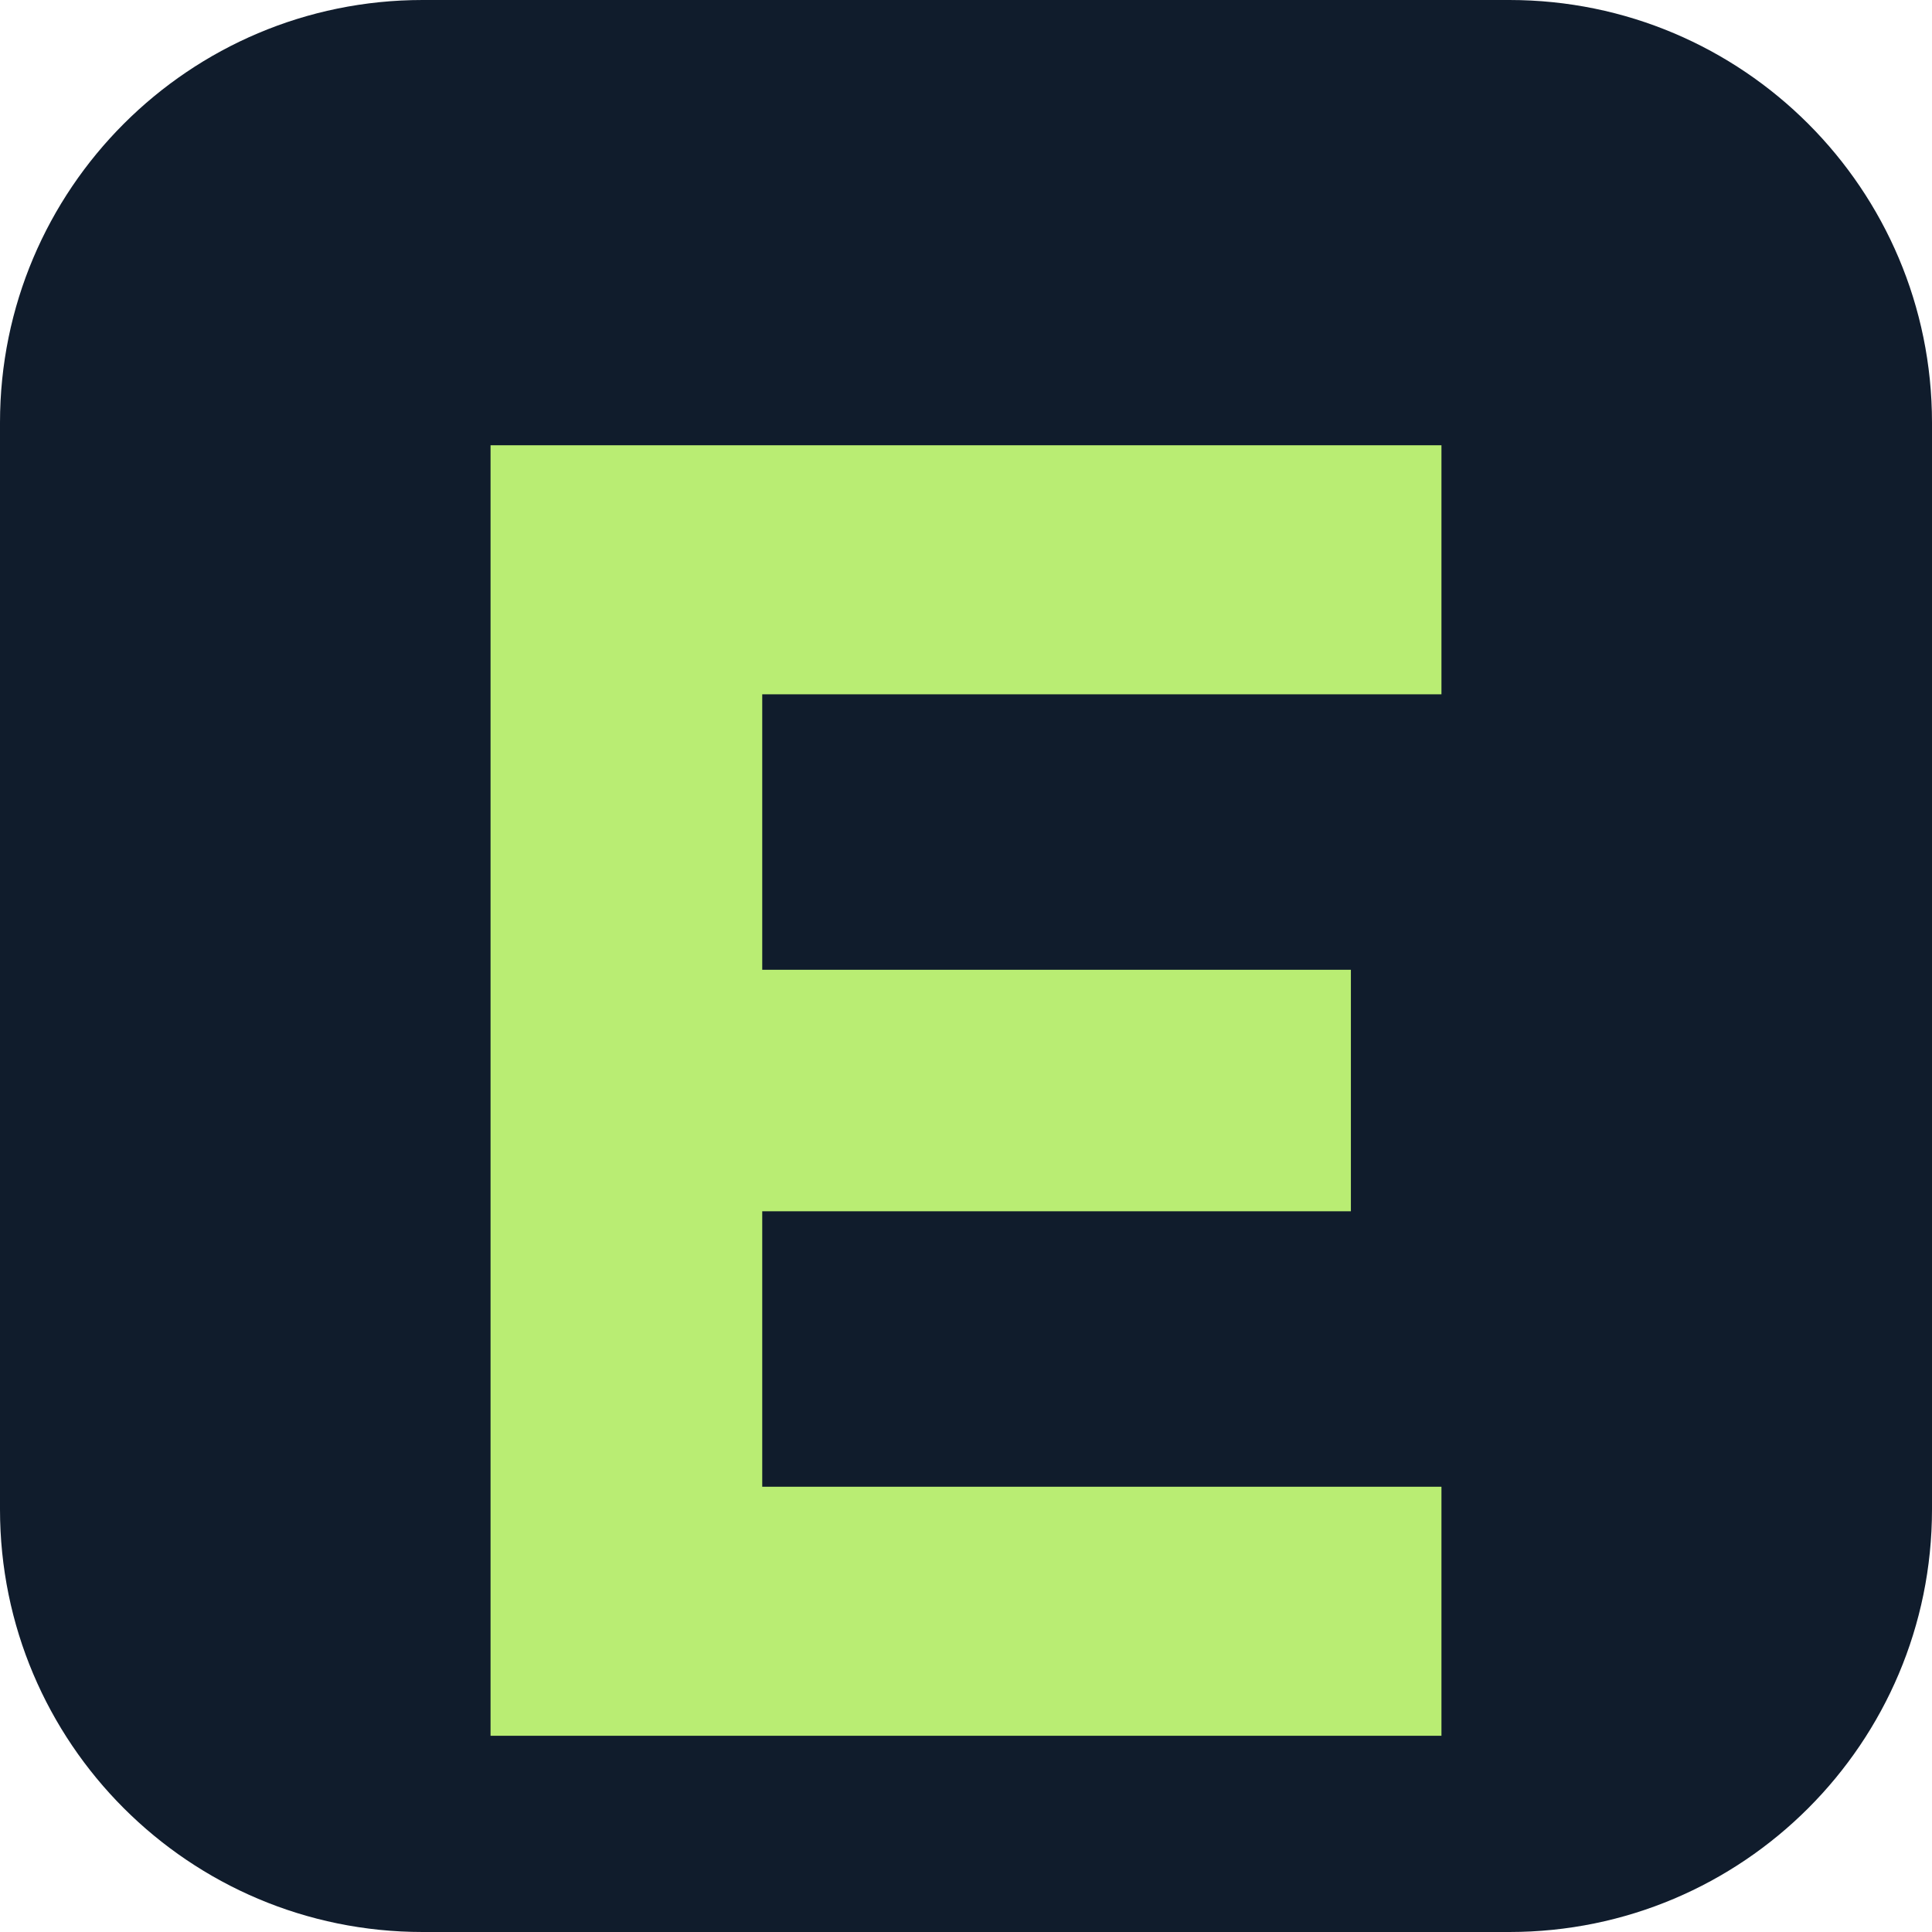
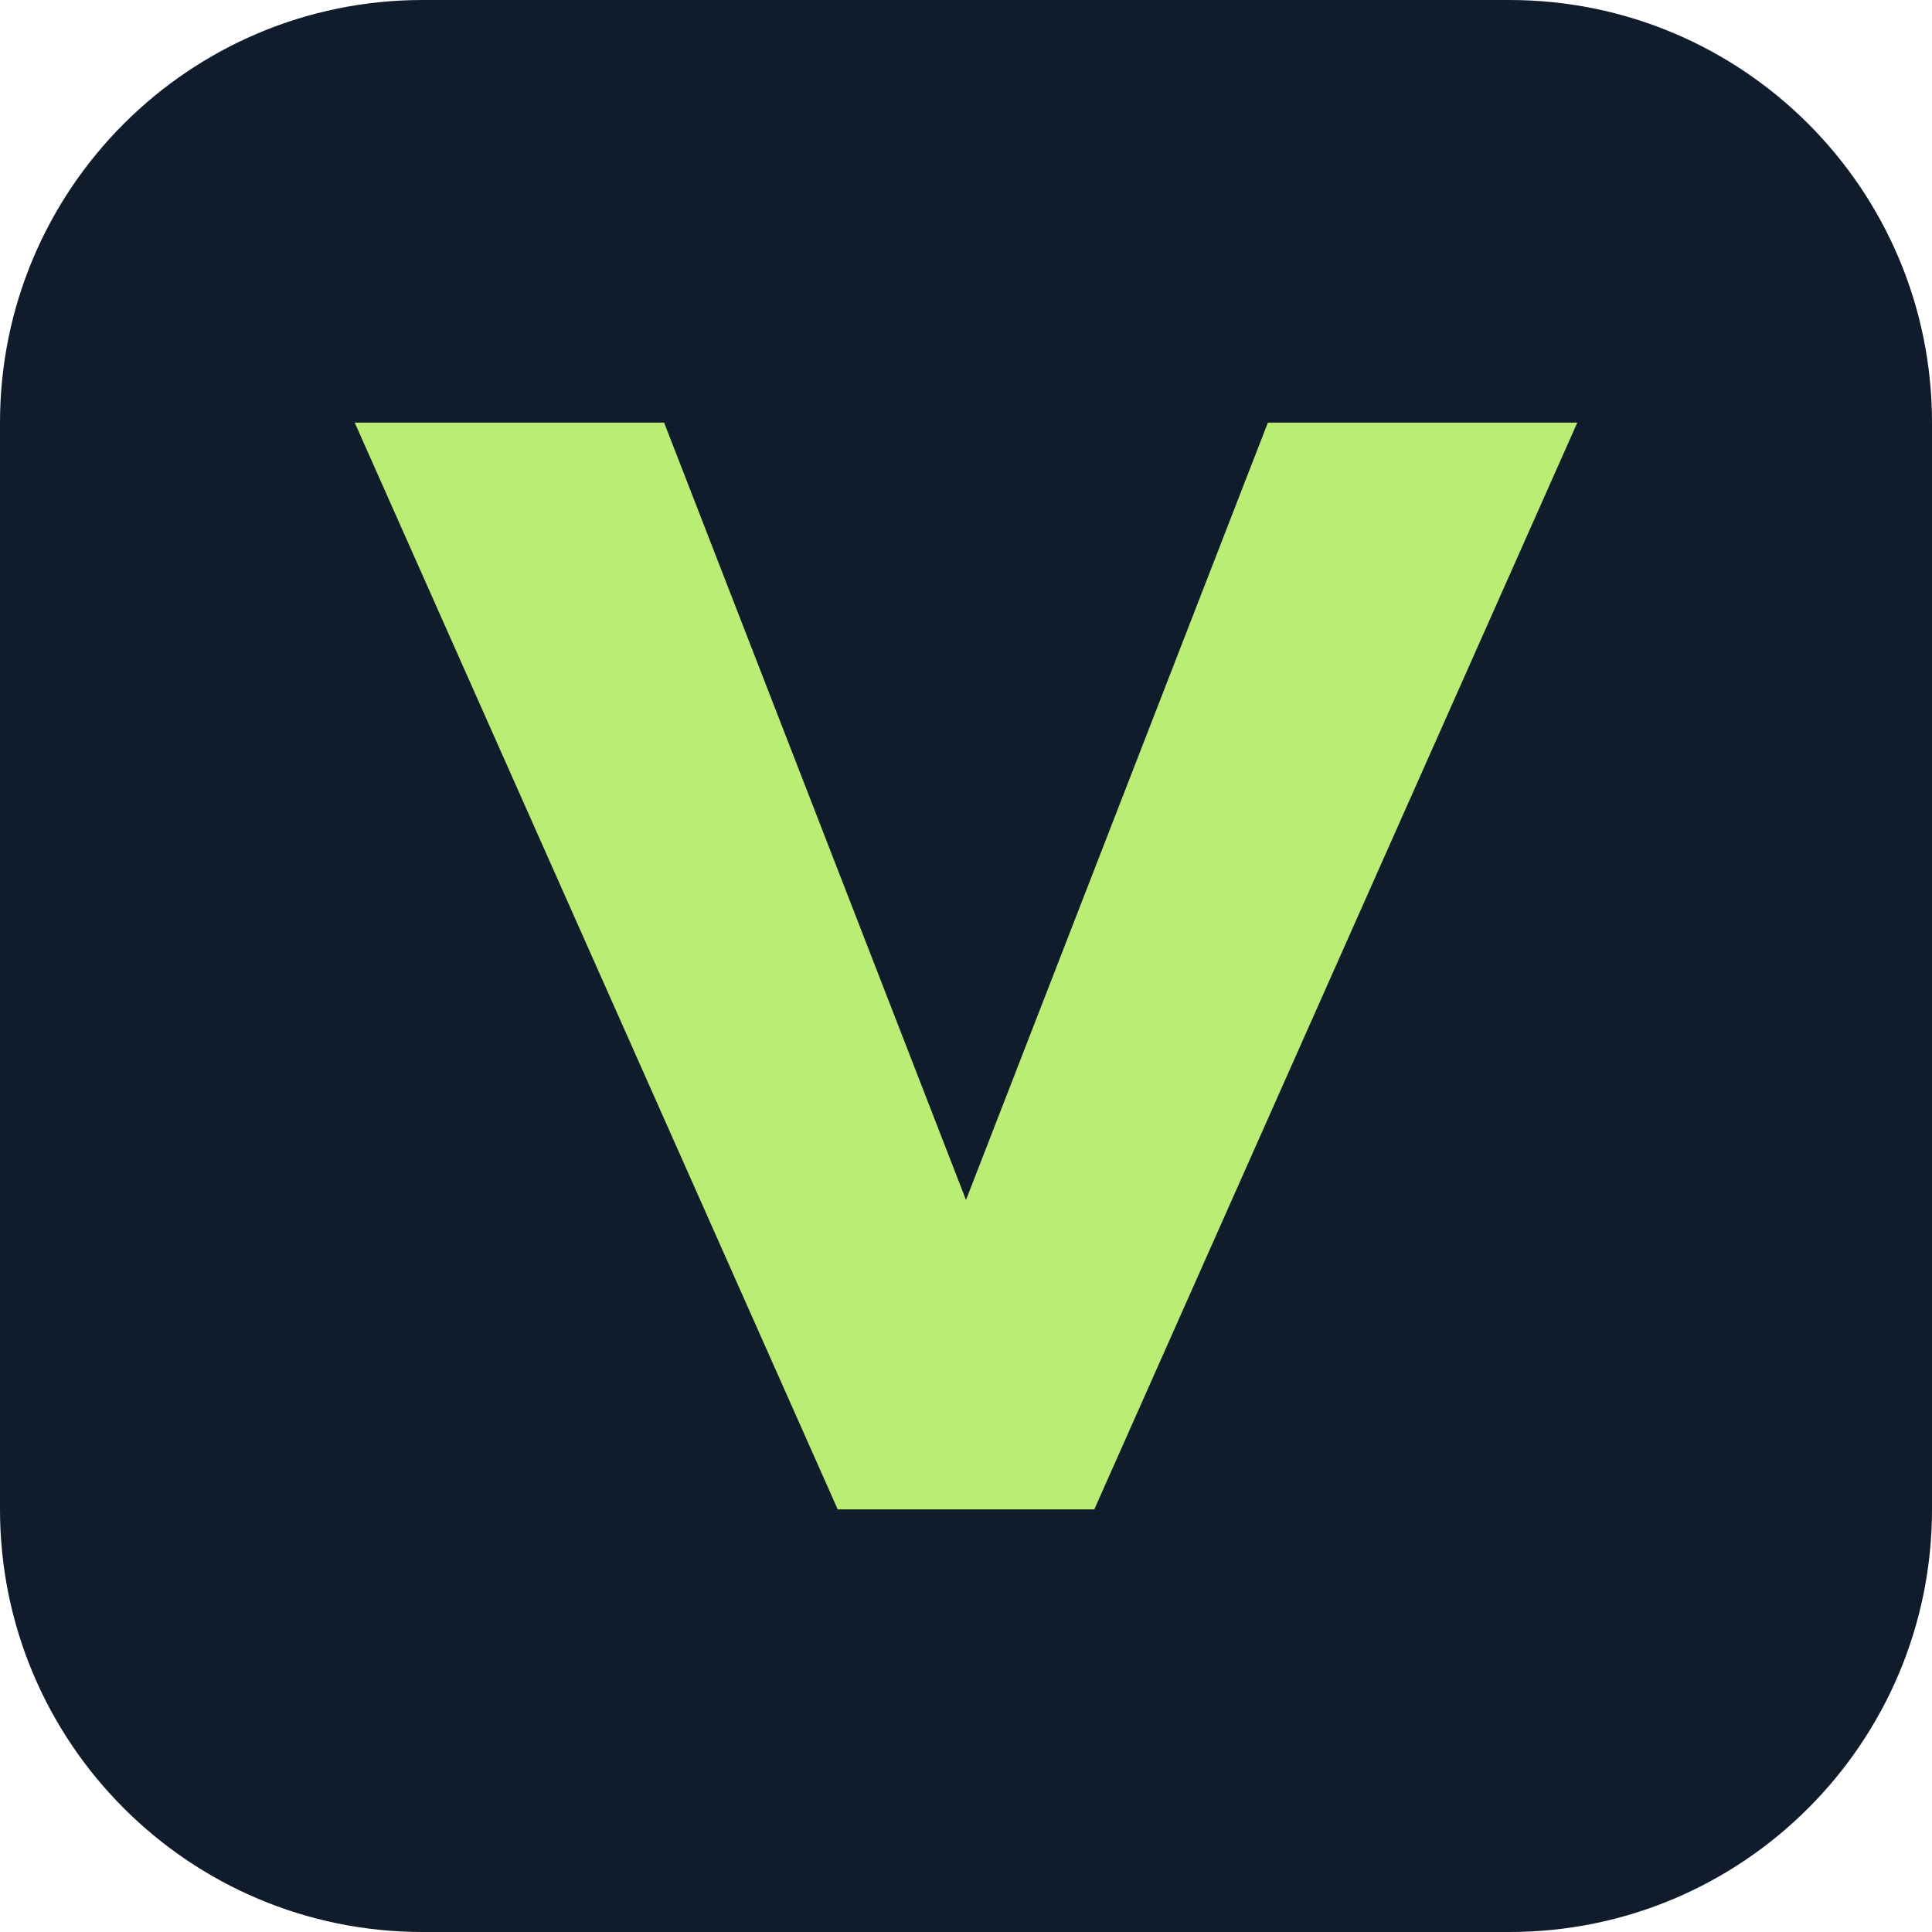
<svg xmlns="http://www.w3.org/2000/svg" viewBox="0 0 512 512">
  <rect width="512" height="512" rx="112" fill="#101c2c" />
-   <path d="M130 118h252v66H202v73h156v64H202v73h180v66H130z" fill="#b9ed73" />
-   <path d="M202 184h66v210h-66z" fill="#b9ed73" opacity=".0" />
+   <path d="M94 112h82l80 206 80-206h82L290 400h-68z" fill="#b9ed73" />
</svg>
